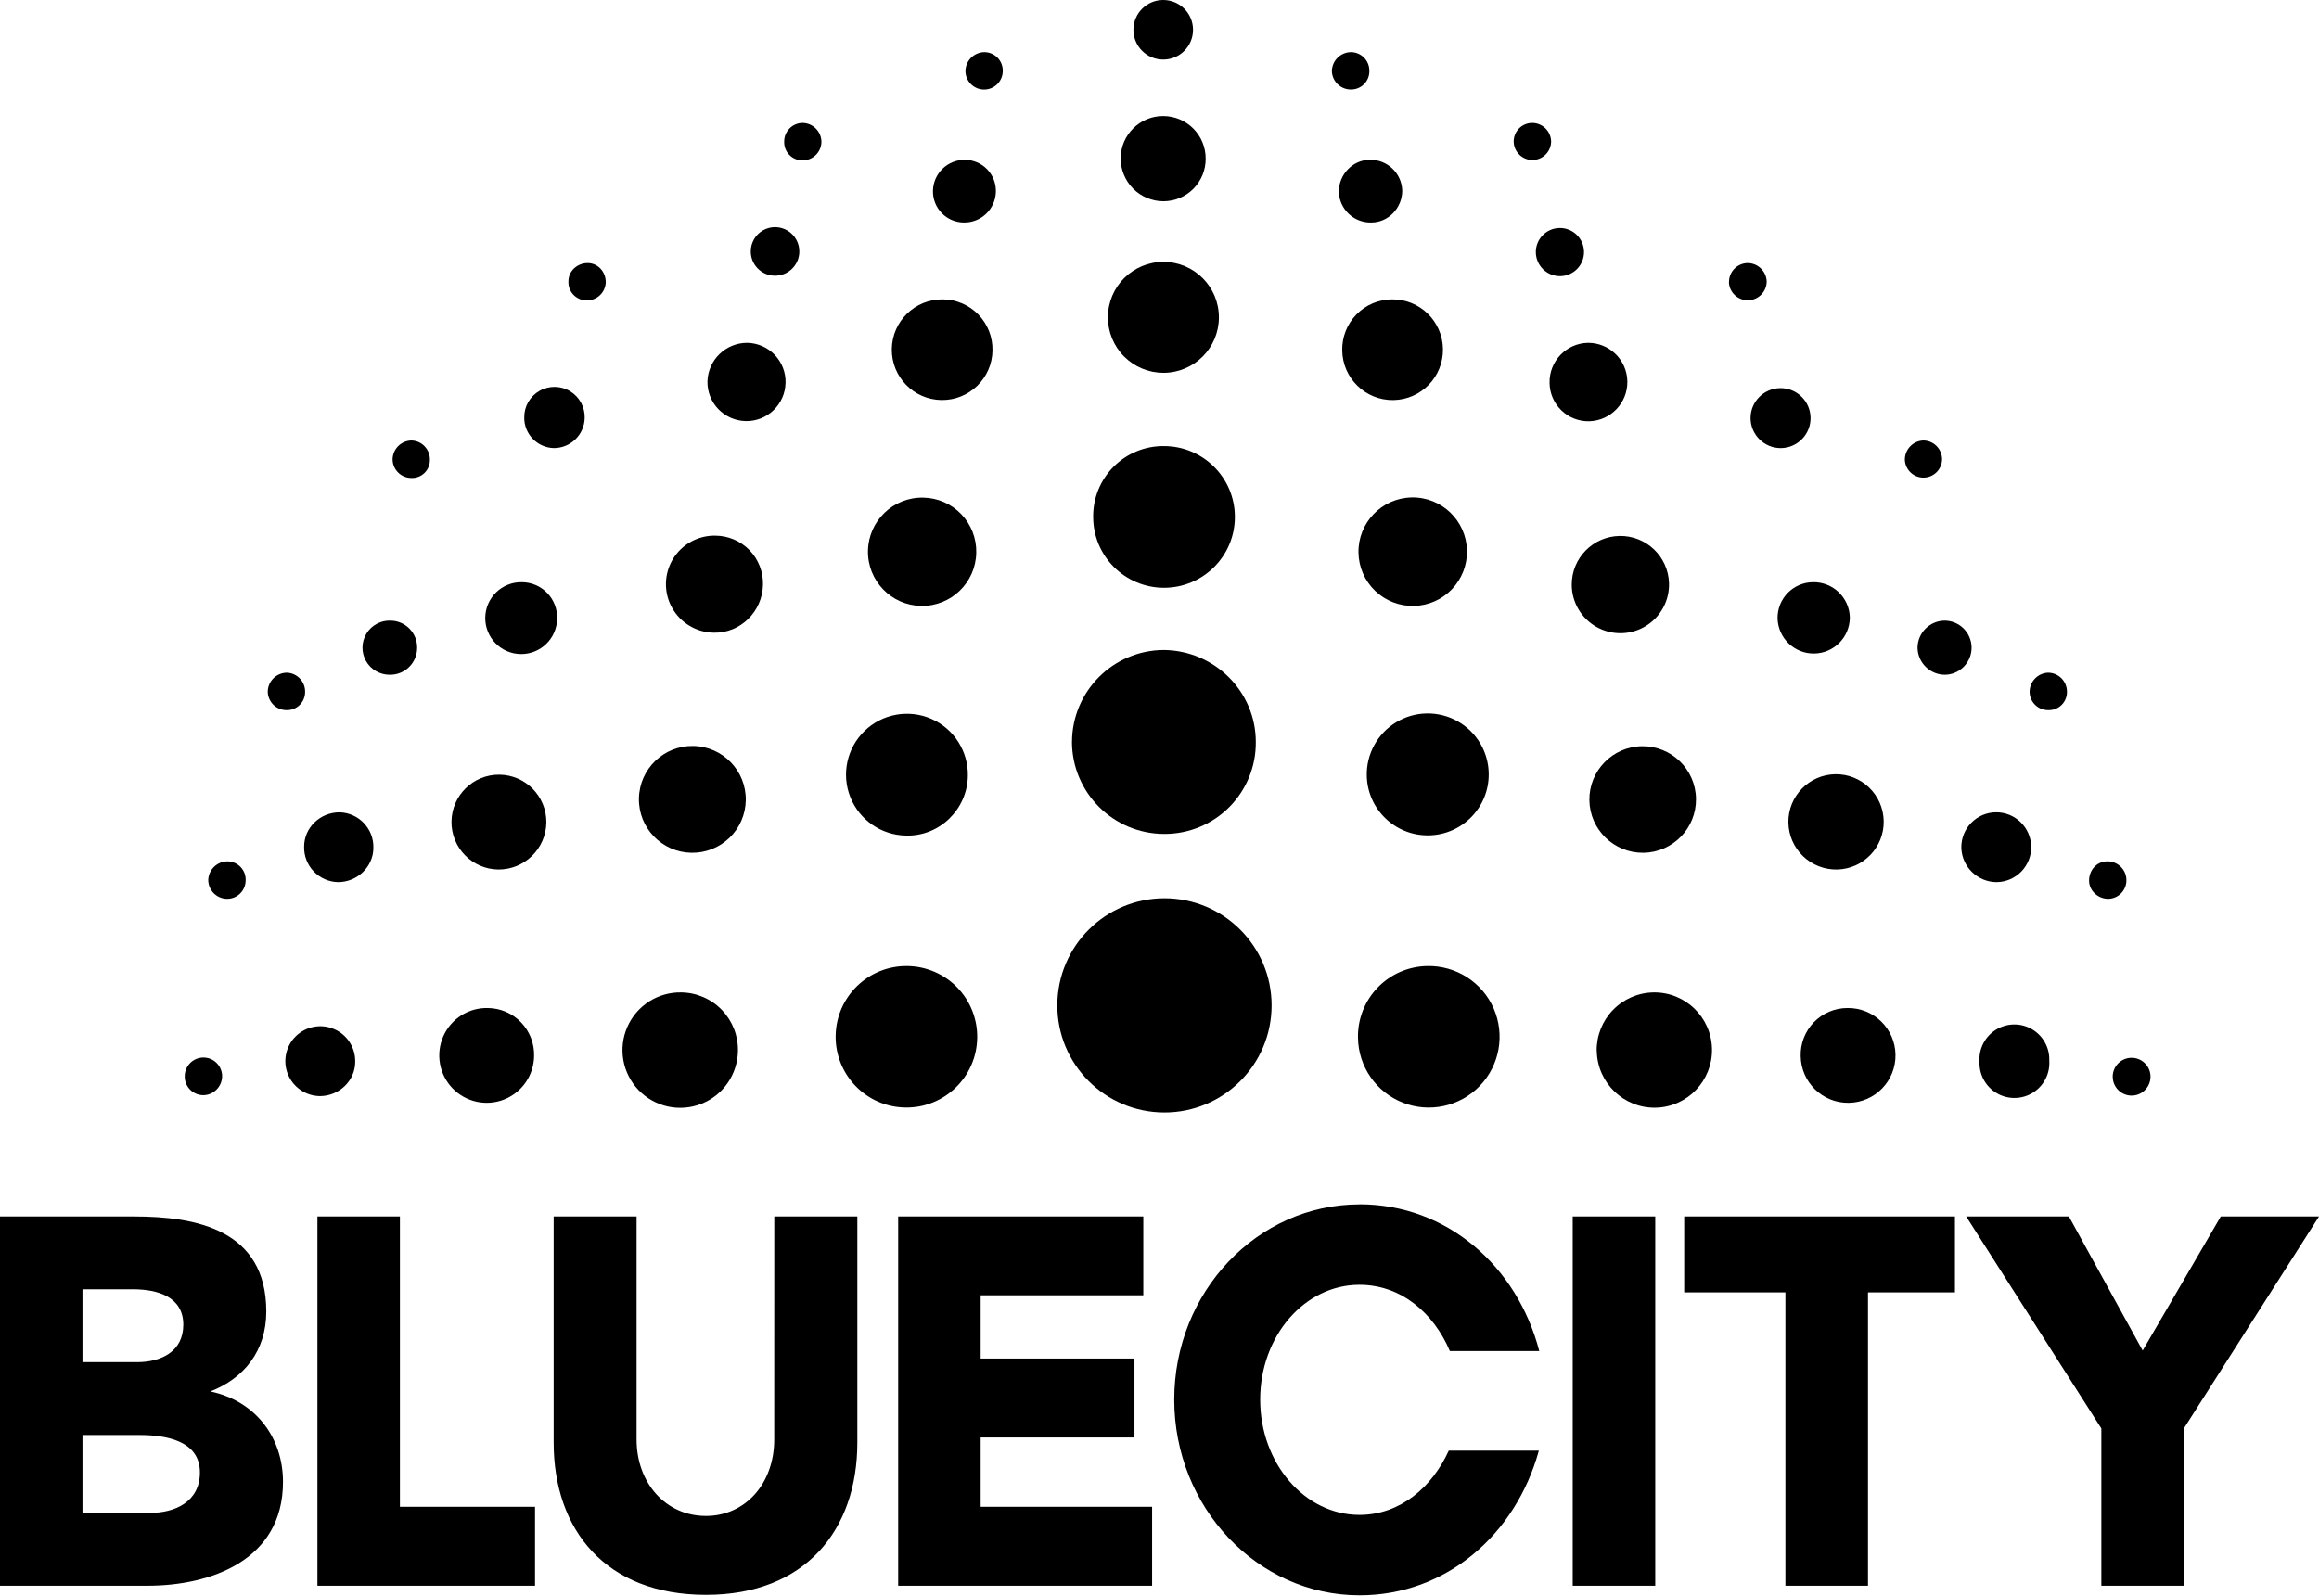
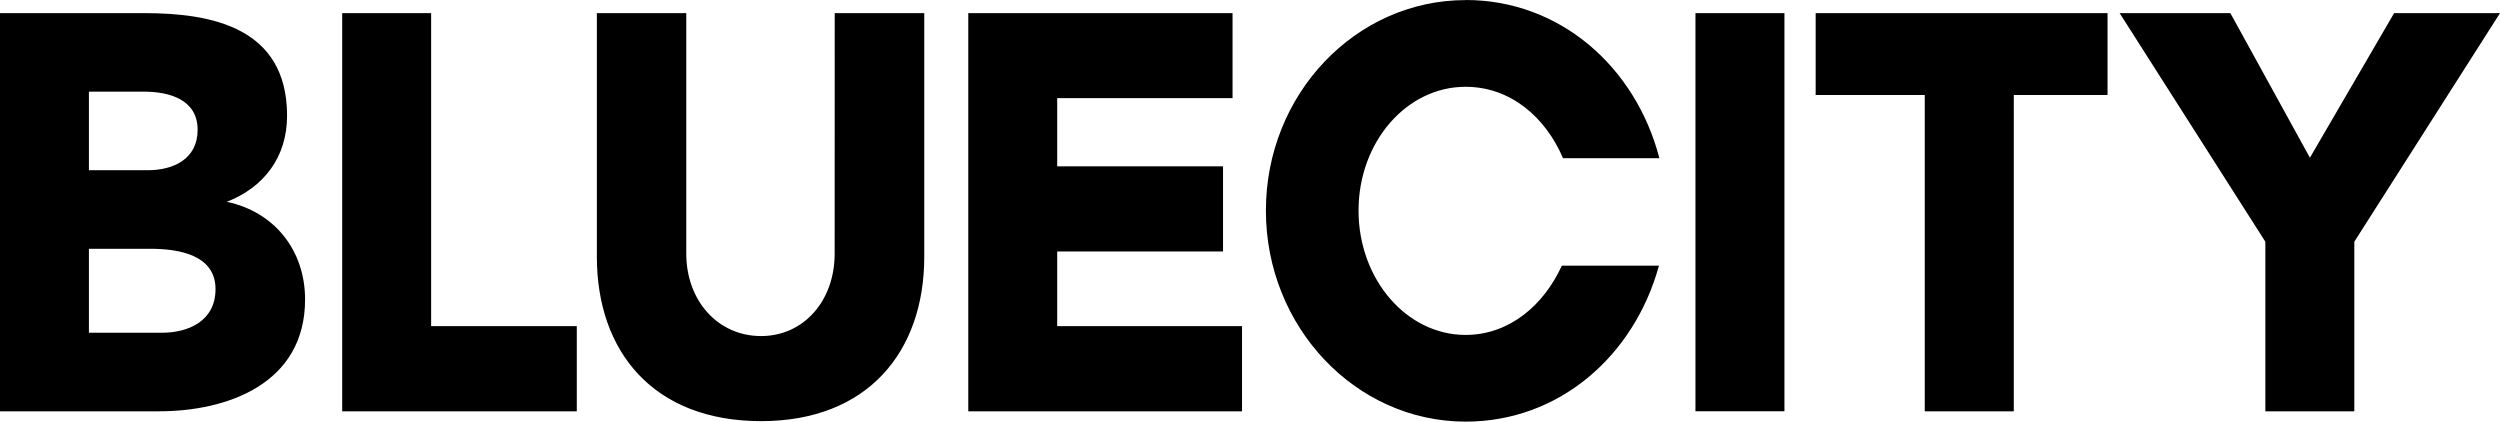
- <svg xmlns="http://www.w3.org/2000/svg" viewBox="0 0 1128.31 776.39" version="1.1" id="svg44" width="1128.31" height="776.39">
-   <defs id="defs2">
-     <style id="style1">.cls-1{fill:#0072bc}.cls-2{fill:#f7941d}.clst-1{fill:#0072bc}.clst-2{fill:#f7941d}</style>
-     <style class="darkreader darkreader--sync" media="screen" id="style2" />
-   </defs>
-   <path class="cls-1" d="m 1027.94,523.85 a 9.2,9.2 0 1 0 18.39,-0.25 9.2,9.2 0 0 0 -18.39,0.25 M 660.73,505.14 a 34.45,34.45 0 1 0 33.73,-35 34.24,34.24 0 0 0 -33.73,35" id="path2" style="fill:#000000" />
-   <path class="cls-2" d="m 776.91,511.54 a 28.14,28.14 0 0 0 28.68,27.55 28.06,28.06 0 0 0 -1,-56.11 28.12,28.12 0 0 0 -27.73,28.56" id="path3" style="fill:#000000" />
-   <path class="cls-1" d="m 876.12,513.96 a 23.07,23.07 0 1 0 22.74,-23.38 22.76,22.76 0 0 0 -22.74,23.38" id="path4" style="fill:#000000" />
-   <path class="cls-2" d="m 963.13,516.71 a 17,17 0 1 0 33.95,-0.49 17,17 0 1 0 -33.95,0.49" id="path5" style="fill:#000000" />
-   <path class="cls-1" d="m 521.58,361.08 a 44.87,44.87 0 0 1 44.73,-44.75 c 24.6,0.28 44.7,20.17 44.7,44.75 a 44.32,44.32 0 0 1 -44.45,44.77 44.94,44.94 0 0 1 -45,-44.8" id="path6" style="fill:#000000" />
-   <path class="cls-2" d="m 531.89,251.56 a 34.07,34.07 0 0 1 34.42,-34.45 34.47,34.47 0 1 1 -34.42,34.45" id="path7" style="fill:#000000" />
-   <path class="cls-1" d="m 539.06,154.32 a 27,27 0 1 1 27,27.12 27,27 0 0 1 -27,-27.12" id="path8" style="fill:#000000" />
-   <path class="cls-2" d="m 545.26,77.04 a 20.68,20.68 0 1 1 41.36,0.22 20.58,20.58 0 0 1 -20.55,20.69 20.84,20.84 0 0 1 -20.81,-20.91" id="path9" style="fill:#000000" />
-   <path class="cls-1" d="m 551.47,14.5 a 14.5,14.5 0 1 1 29,0 14.5,14.5 0 1 1 -29,0" id="path10" style="fill:#000000" />
-   <path class="cls-2" d="m 648.03,34.7 a 9.39,9.39 0 0 1 9.11,-9.33 9,9 0 0 1 9.12,9.11 8.87,8.87 0 0 1 -8.87,9.09 9.23,9.23 0 0 1 -9.36,-8.87" id="path11" style="fill:#000000" />
-   <path class="cls-1" d="m 736.49,69.14 a 9,9 0 0 1 8.86,-9.31 9.21,9.21 0 0 1 9.35,9.11 9.11,9.11 0 0 1 -18.21,0.2 m 104.75,68.21 a 9.22,9.22 0 0 1 9,-9.34 9.33,9.33 0 0 1 9.34,8.84 9.2,9.2 0 0 1 -18.39,0.5 m 85.61,86.44 a 9.36,9.36 0 0 1 8.84,-9.41 9.18,9.18 0 0 1 9.27,9.14 9.06,9.06 0 0 1 -18.11,0.27 m 60.7,112.92 a 9.37,9.37 0 0 1 8.86,-9.33 9.23,9.23 0 0 1 9.32,9.12 8.79,8.79 0 0 1 -8.84,9.11 9,9 0 0 1 -9.34,-8.9" id="path12" style="fill:#000000" />
-   <path class="cls-2" d="m 1016.44,428.58 c 0,-5.2 3.81,-9.39 8.83,-9.39 a 9.18,9.18 0 0 1 9.33,8.91 9,9 0 0 1 -8.85,9.34 c -5,0 -9.31,-4 -9.31,-8.86" id="path13" style="fill:#000000" />
-   <path class="cls-1" d="m 651.41,93.28 c 0,-8.29 6.71,-15.5 15.06,-15.5 a 15.44,15.44 0 0 1 15.79,15 c 0,8.38 -6.71,15.51 -15.08,15.51 a 15.43,15.43 0 0 1 -15.77,-15" id="path14" style="fill:#000000" />
-   <path class="cls-2" d="m 653.06,170.56 a 24.33,24.33 0 0 1 24.15,-24.86 24.51,24.51 0 1 1 -24.15,24.86" id="path15" style="fill:#000000" />
-   <path class="cls-1" d="m 660.97,269.02 a 26.4,26.4 0 1 1 27,25.87 26.37,26.37 0 0 1 -27,-25.87" id="path16" style="fill:#000000" />
-   <path class="cls-2" d="m 665.01,377.6 a 29.67,29.67 0 1 1 59.33,-1 29.67,29.67 0 0 1 -59.33,1" id="path17" style="fill:#000000" />
-   <path class="cls-1" d="m 773.31,389.45 a 25.94,25.94 0 1 1 26.29,25.58 26,26 0 0 1 -26.29,-25.58" id="path18" style="fill:#000000" />
-   <path class="cls-2" d="m 764.73,284.56 a 23.67,23.67 0 0 1 47.33,-0.75 23.67,23.67 0 1 1 -47.33,0.75" id="path19" style="fill:#000000" />
-   <path class="cls-1" d="m 753.94,186.33 a 19.08,19.08 0 0 1 18.65,-19.48 19.09,19.09 0 0 1 0.72,38.17 18.87,18.87 0 0 1 -19.37,-18.72" id="path20" style="fill:#000000" />
-   <path class="cls-2" d="m 747.26,122.85 a 11.72,11.72 0 1 1 11.92,11.55 11.76,11.76 0 0 1 -11.92,-11.55 m 122.88,277.44 a 23.19,23.19 0 1 1 23.68,22.88 23.24,23.24 0 0 1 -23.68,-22.88" id="path21" style="fill:#000000" />
-   <path class="cls-1" d="m 864.87,301.04 a 17.37,17.37 0 0 1 17.25,-17.71 17.6,17.6 0 0 1 17.92,17.22 17.59,17.59 0 0 1 -35.17,0.49" id="path22" style="fill:#000000" />
-   <path class="cls-2" d="m 851.73,203.54 a 14.6,14.6 0 1 1 14.84,14.55 14.69,14.69 0 0 1 -14.84,-14.55" id="path23" style="fill:#000000" />
-   <path class="cls-1" d="m 954.28,412.58 a 17,17 0 1 1 17.24,16.73 17.26,17.26 0 0 1 -17.24,-16.73" id="path24" style="fill:#000000" />
-   <path class="cls-2" d="m 932.98,315.34 a 13.3,13.3 0 0 1 13.19,-13.3 13.18,13.18 0 0 1 0.43,26.35 13.37,13.37 0 0 1 -13.62,-13.05 M 514.44,489.16 a 52.13,52.13 0 1 0 52.12,-52 52.17,52.17 0 0 0 -52.12,52" id="path25" style="fill:#000000" />
-   <path class="cls-1" d="m 108.08,523.85 a 9.3,9.3 0 0 1 -9.39,9.15 9.08,9.08 0 0 1 -8.81,-9.4 9.101,9.101 0 0 1 18.2,0.25 m 367.38,-18.71 a 34.44,34.44 0 1 1 -33.93,-35 34.4,34.4 0 0 1 33.93,35" id="path26" style="fill:#000000" />
-   <path class="cls-2" d="m 359.04,511.54 a 28.09,28.09 0 1 1 -27.48,-28.56 27.93,27.93 0 0 1 27.48,28.56" id="path27" style="fill:#000000" />
-   <path class="cls-1" d="m 259.86,513.96 a 23.07,23.07 0 1 1 -22.5,-23.38 22.73,22.73 0 0 1 22.5,23.38" id="path28" style="fill:#000000" />
-   <path class="cls-2" d="m 172.83,516.71 c 0,9.33 -7.89,16.73 -17.2,16.73 a 17,17 0 1 1 17.2,-16.73 M 487.9,34.7 a 9,9 0 0 0 -8.83,-9.33 9.35,9.35 0 0 0 -9.33,9.11 9.081,9.081 0 0 0 18.16,0.22" id="path29" style="fill:#000000" />
-   <path class="cls-1" d="m 399.67,69.14 a 9.31,9.31 0 0 0 -9.06,-9.31 9,9 0 0 0 -9.06,9.11 8.8,8.8 0 0 0 8.83,9.1 9.14,9.14 0 0 0 9.29,-8.9 m -104.94,68.21 c 0,-5.13 -3.81,-9.34 -8.84,-9.34 -5.03,0 -9.32,3.93 -9.32,8.84 a 8.85,8.85 0 0 0 8.82,9.34 9.13,9.13 0 0 0 9.34,-8.84 m -85.57,86.44 a 9.22,9.22 0 0 0 -8.87,-9.41 9.34,9.34 0 0 0 -9.28,9.14 9.15,9.15 0 0 0 9.06,9.1 8.68,8.68 0 0 0 9.09,-8.83 m -60.71,112.96 a 9.21,9.21 0 0 0 -8.83,-9.37 9.39,9.39 0 0 0 -9.35,9.12 9.17,9.17 0 0 0 9.09,9.11 8.81,8.81 0 0 0 9.09,-8.86" id="path30" style="fill:#000000" />
-   <path class="cls-2" d="m 119.52,428.58 a 8.9,8.9 0 0 0 -8.83,-9.39 9.42,9.42 0 0 0 -9.37,8.91 9.25,9.25 0 0 0 9.12,9.34 9,9 0 0 0 9.08,-8.86" id="path31" style="fill:#000000" />
-   <path class="cls-1" d="m 484.55,93.28 a 15.14,15.14 0 0 0 -15.06,-15.5 15.39,15.39 0 0 0 -15.56,15 15.11,15.11 0 0 0 15.07,15.51 15.37,15.37 0 0 0 15.55,-15" id="path32" style="fill:#000000" />
-   <path class="cls-2" d="M 482.89,170.56 A 24.32,24.32 0 0 0 458.73,145.7 24.5,24.5 0 1 0 482.9,170.56" id="path33" style="fill:#000000" />
-   <path class="cls-1" d="M 475,269.02 A 26.2,26.2 0 0 0 449.17,242.19 26.35,26.35 0 1 0 475,269.02" id="path34" style="fill:#000000" />
-   <path class="cls-2" d="m 470.91,377.6 a 29.64,29.64 0 1 0 -30.09,29.05 c 16.25,0.49 29.86,-12.8 30.09,-29.05" id="path35" style="fill:#000000" />
-   <path class="cls-1" d="m 362.86,389.45 a 26,26 0 1 0 -26.52,25.58 26,26 0 0 0 26.52,-25.58" id="path36" style="fill:#000000" />
-   <path class="cls-2" d="m 371.23,284.56 a 23.28,23.28 0 0 0 -23.16,-23.88 23.623,23.623 0 1 0 -0.74,47.24 c 12.9,0.28 23.67,-10.31 23.9,-23.36" id="path37" style="fill:#000000" />
-   <path class="cls-1" d="m 382.22,186.33 a 19,19 0 0 0 -18.63,-19.48 19.35,19.35 0 0 0 -19.38,18.73 19.003,19.003 0 1 0 38,0.72" id="path38" style="fill:#000000" />
-   <path class="cls-2" d="m 388.91,122.85 a 11.82,11.82 0 1 0 -23.63,-0.48 11.82,11.82 0 0 0 23.63,0.48 M 265.83,400.29 a 23.08,23.08 0 1 0 -23.44,22.88 23.24,23.24 0 0 0 23.44,-22.88" id="path39" style="fill:#000000" />
-   <path class="cls-1" d="m 271.08,301.04 a 17.23,17.23 0 0 0 -17.22,-17.71 17.49,17.49 0 1 0 17.22,17.71" id="path40" style="fill:#000000" />
-   <path class="cls-2" d="m 284.48,203.54 a 14.71,14.71 0 1 0 -29.41,-0.46 14.77,14.77 0 0 0 14.31,15 15,15 0 0 0 15.1,-14.55" id="path41" style="fill:#000000" />
-   <path class="cls-1" d="m 181.67,412.58 a 16.86,16.86 0 0 0 -16.49,-17.25 c -9.35,0 -17.21,7.39 -17.21,16.73 a 16.85,16.85 0 0 0 16.53,17.25 c 9.26,0 17.17,-7.41 17.17,-16.73" id="path42" style="fill:#000000" />
-   <path class="clst-2" d="m 202.96,315.34 a 13.06,13.06 0 0 0 -12.9,-13.3 13.18,13.18 0 1 0 -0.49,26.35 13.12,13.12 0 0 0 13.39,-13.05 M 765.2,592.03 h 40.16 V 771.72 H 765.2 Z m 143.67,179.7 H 868.69 V 628.97 h -49.24 v -36.94 h 131.73 v 36.94 h -42.31 z m 153.69,0 h -40.15 V 695.19 L 956.65,592.03 h 49.97 l 35.9,65.25 38,-65.25 h 47.79 l -65.75,103.16 z M 661.47,586.1 c 42.52,0 76.69,30.07 87.46,71.41 h -43.5 c -7.85,-18.45 -23.66,-32.24 -44,-32.24 -26.57,0 -48.29,24.83 -48.29,55.87 0,31.04 21.72,56.12 48.29,56.12 19.83,0 35.4,-13.53 43.46,-31.27 h 43.84 c -11.25,40.88 -45.14,70.4 -87.23,70.4 -49.78,0 -90.17,-42.83 -90.17,-95.25 0,-52.42 40.39,-95 90.17,-95" id="path43" style="fill:#000000" />
-   <path class="clst-1" d="M 67.87,698.38 H 40.13 v 37.89 h 33 c 11.74,0 24.14,-5.19 24.14,-19.68 0,-15.55 -16.75,-18.21 -29.42,-18.21 m -3.12,-70.92 h -24.6 v 35.46 h 26.6 c 11.47,0 22.46,-5 22.46,-18.22 0,-13.54 -12.41,-17.24 -24.41,-17.24 m 37.59,49.73 c 21.24,4.43 35.32,21.67 35.32,44.06 0,38.2 -35.32,50.48 -65.92,50.48 H 0 v -179.7 h 65.25 c 30.14,0 64.31,6.39 64.31,46.27 0,19 -10.72,32.48 -27.23,38.89 m 157.99,94.54 H 154.44 v -179.7 h 40.14 V 733.3 h 65.74 z m 116.41,-179.7 h 40.41 v 110 c 0,42.59 -25.32,74.14 -73.62,74.14 -48.78,0 -74.14,-31.55 -74.14,-74.14 v -110 h 40.35 v 108.53 c 0,21.16 14.16,37.21 33.76,37.21 19.12,0 33.21,-15.75 33.21,-37.21 z m 183.83,179.7 H 437.01 v -179.7 h 119.27 v 38.36 h -79.14 v 30.78 h 74.84 v 38.42 h -74.84 v 33.71 h 83.42 z" id="path44" style="fill:#000000" />
+ <svg xmlns="http://www.w3.org/2000/svg" id="BLUECITY" width="500" height="84.325" viewBox="0 0 500 84.325" version="1.1" xml:space="preserve">
+   <path id="BLUECITY" style="fill:#000000;stroke:#000000;stroke-width:0" d="M 30.076,49.756 H 17.783 v 16.791 h 14.624 c 5.202,0 10.697,-2.3 10.697,-8.721 0,-6.891 -7.423,-8.07 -13.037,-8.07 M 28.684,18.328 h -10.901 v 15.714 h 11.788 c 5.083,0 9.953,-2.216 9.953,-8.074 0,-6 -5.499,-7.64 -10.817,-7.64 M 45.364,40.366 c 9.412,1.963 15.652,9.603 15.652,19.525 0,16.928 -15.652,22.37 -29.212,22.37 H 0 V 2.628 h 28.915 c 13.356,0 28.498,2.832 28.498,20.504 0,8.42 -4.75,14.393 -12.067,17.234 M 115.358,82.26 H 68.439 V 2.628 H 86.226 V 65.23 H 115.358 Z M 166.944,2.628 h 17.907 V 51.373 c 0,18.873 -11.22,32.854 -32.624,32.854 -21.616,0 -32.854,-13.981 -32.854,-32.854 V 2.628 h 17.881 V 50.722 c 0,9.377 6.275,16.489 14.96,16.489 8.473,0 14.717,-6.979 14.717,-16.489 z M 248.407,82.26 H 193.657 V 2.628 h 52.853 V 19.627 h -35.07 v 13.64 h 33.165 V 50.292 H 211.44 V 65.23 h 36.967 z m 90.684,-79.632 h 17.797 V 82.256 H 339.091 Z M 402.757,82.26 H 384.952 V 18.997 H 363.132 V 2.628 h 58.375 V 18.997 h -18.749 z m 68.106,0 H 453.071 V 48.342 L 423.93,2.628 h 22.144 L 461.983,31.543 478.822,2.628 H 500 L 470.863,48.342 Z M 293.124,0 c 18.842,0 33.984,13.325 38.757,31.645 H 312.605 c -3.479,-8.176 -10.485,-14.287 -19.498,-14.287 -11.774,0 -21.399,11.003 -21.399,24.758 0,13.755 9.625,24.869 21.399,24.869 8.787,0 15.687,-5.996 19.259,-13.857 h 19.427 c -4.985,18.116 -20.003,31.197 -38.655,31.197 -22.06,0 -39.958,-18.98 -39.958,-42.209 0,-23.229 17.898,-42.098 39.958,-42.098" />
</svg>
